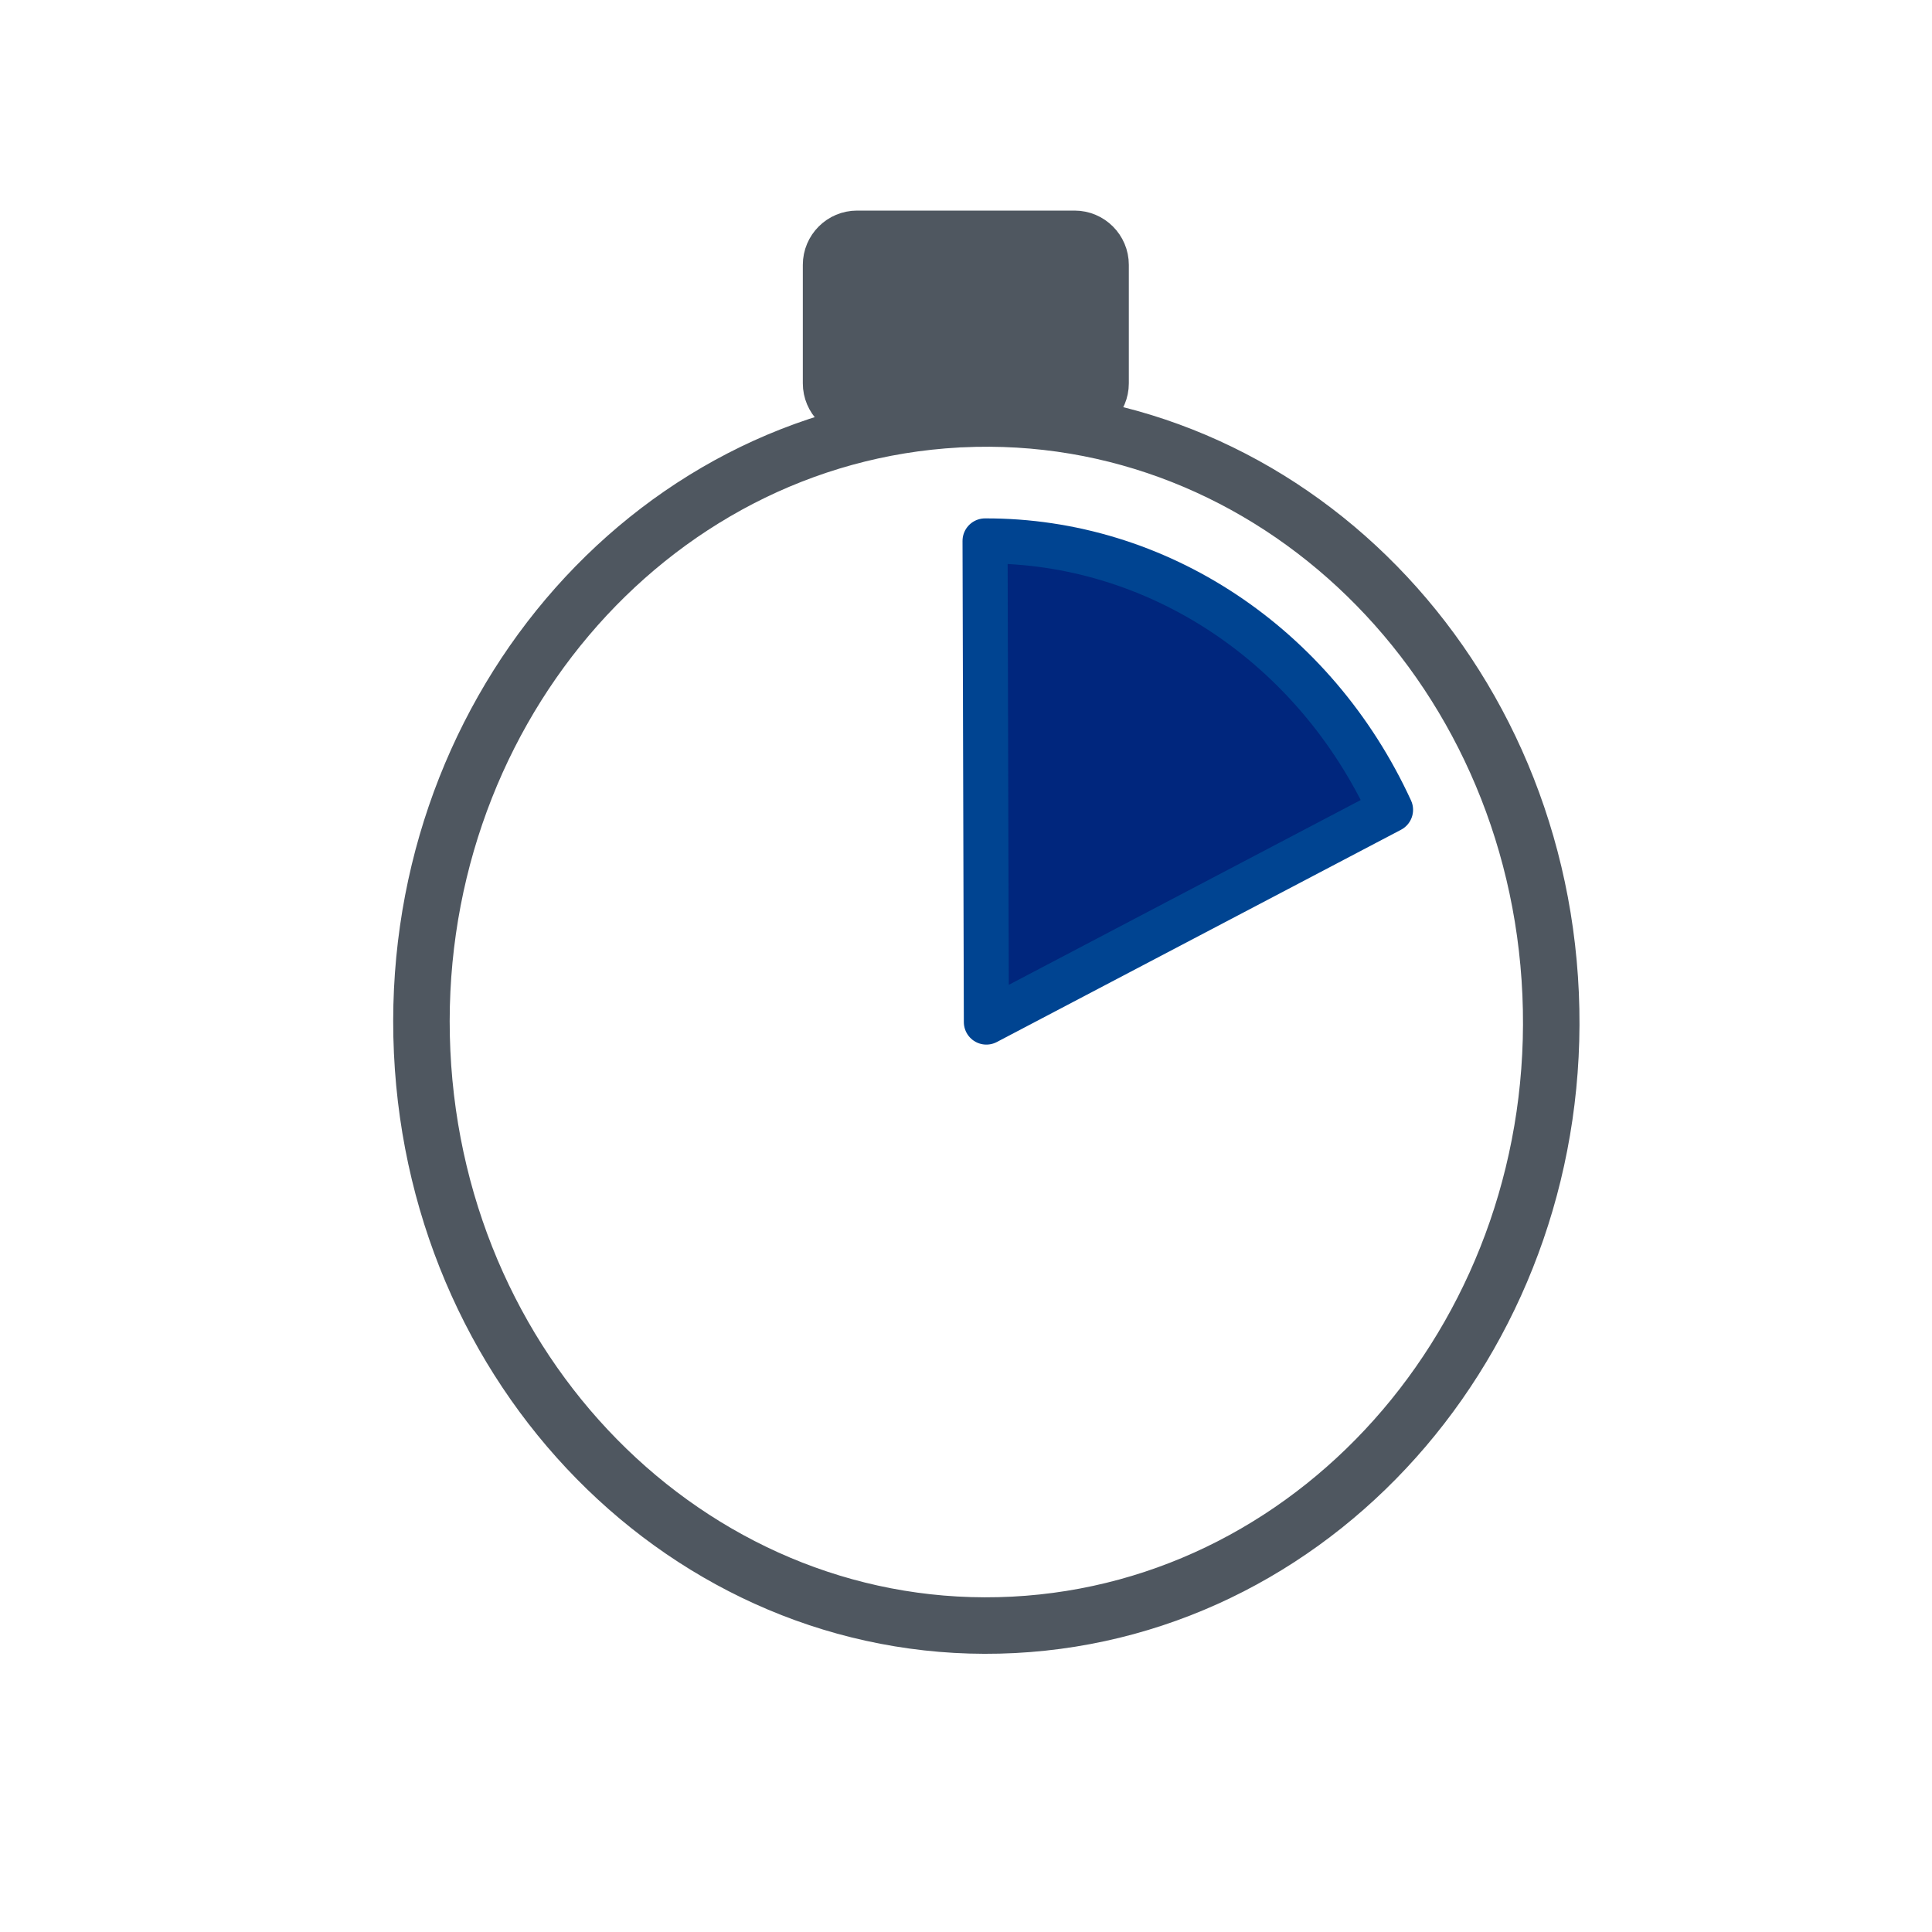
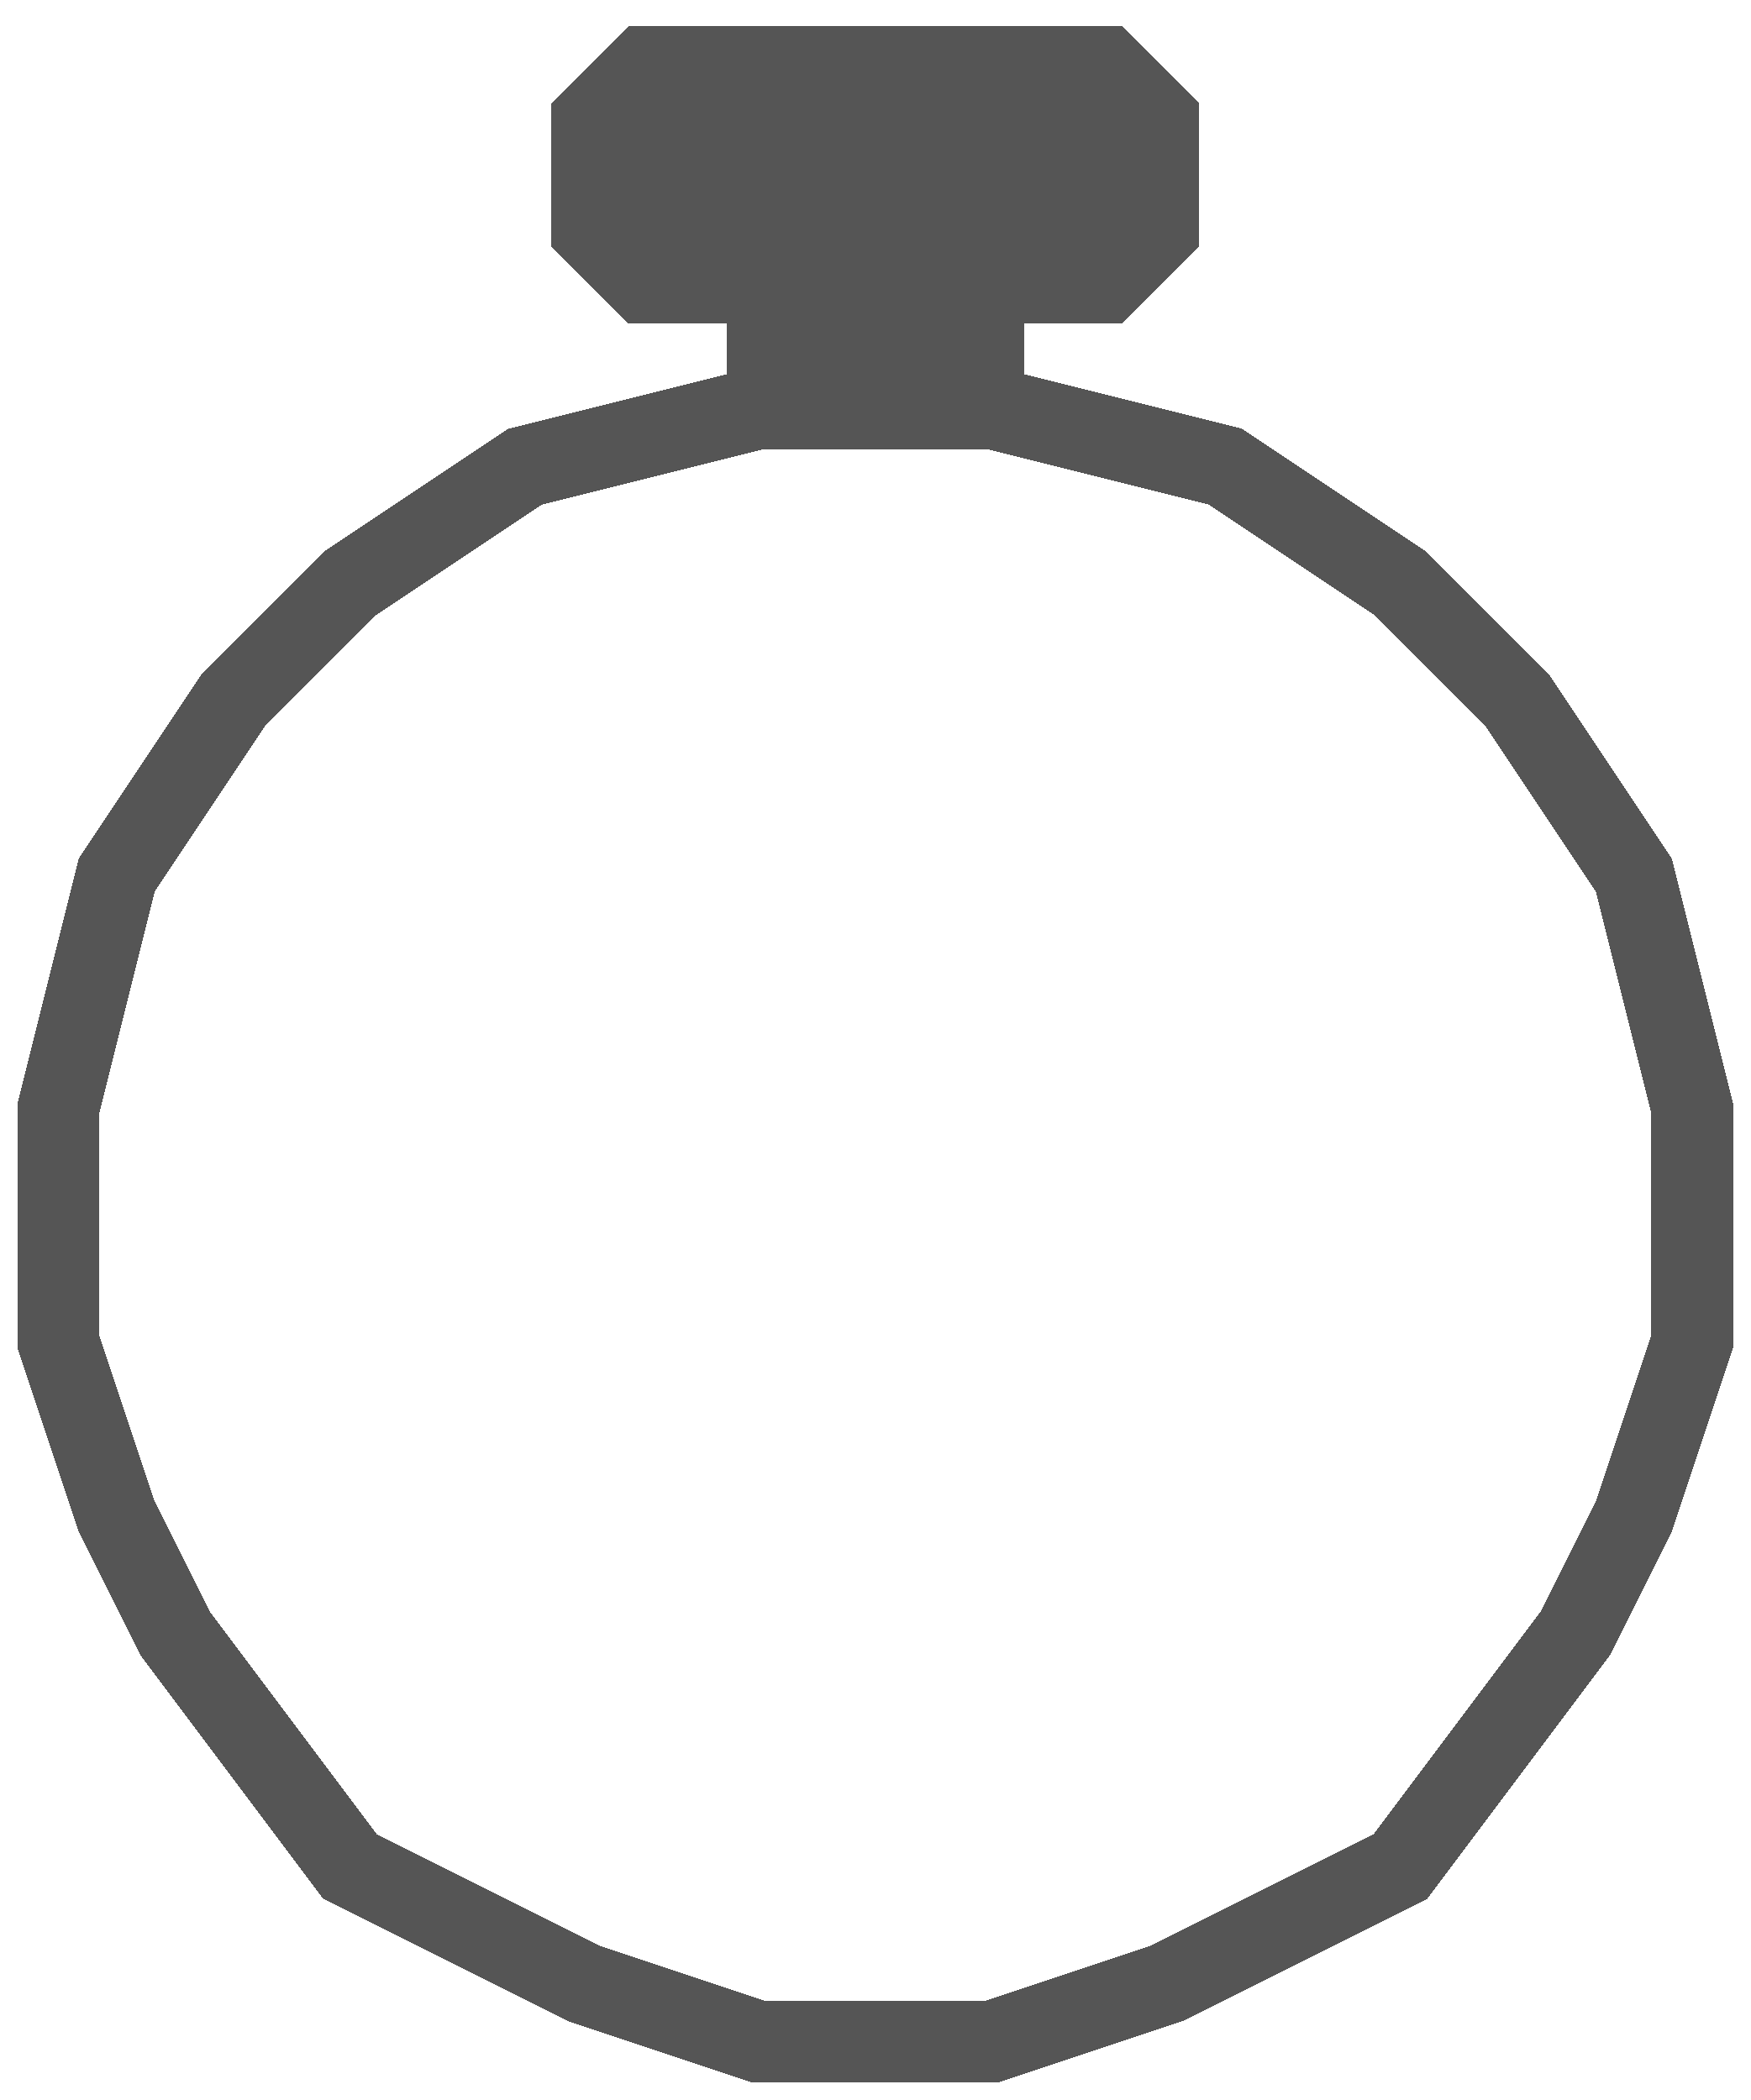
- <svg xmlns="http://www.w3.org/2000/svg" width="50" height="50" viewBox="0 0 50 50" id="svg2" version="1.1">
+ <svg xmlns="http://www.w3.org/2000/svg" width="30" height="36" viewBox="0 0 30 36" id="svg2" version="1.1" style="shape-rendering:crispEdges">
  <defs id="defs4" />
-   <g id="layer1" transform="translate(0,-1002.362)">
-     <path style="fill:none;fill-opacity:1;stroke:#4f5760;stroke-width:1.462;stroke-linecap:round;stroke-linejoin:round;stroke-miterlimit:4;stroke-dasharray:none;stroke-opacity:1" id="path5131" d="m 24.864,1013.209 a 14.619,15.619 0 0 1 15.266,14.873 14.619,15.619 0 0 1 -13.9,16.331 14.619,15.619 0 0 1 -15.305,-14.828 14.619,15.619 0 0 1 13.857,-16.372" />
-     <rect style="fill:#4f5760;fill-opacity:1;stroke:#4f5760;stroke-width:0.756;stroke-linecap:round;stroke-linejoin:round;stroke-miterlimit:4;stroke-dasharray:none;stroke-opacity:1" id="rect5133" width="7.681" height="5.119" x="21.155" y="1008.19" ry="1.027" />
-     <path style="fill:#00267d;fill-opacity:1;stroke:#004491;stroke-width:1.166;stroke-linecap:round;stroke-linejoin:round;stroke-miterlimit:4;stroke-dasharray:none;stroke-opacity:1" id="path5139" d="m 25.493,1016.361 a 11.655,12.452 0 0 1 10.494,6.959 l -10.46,5.493 z" />
+   <g id="layer1" transform="translate(-0.2369458,-1015.967)">
+     <path style="fill:none;fill-rule:evenodd;stroke:#000000;stroke-width:0;stroke-linecap:butt;stroke-linejoin:miter;stroke-miterlimit:4;stroke-dasharray:none;stroke-opacity:1" d="m 3.237,1013.967 23,25" id="path3279" />
+     <path style="fill:#555555;fill-opacity:1;fill-rule:evenodd;stroke:#555555;stroke-width:1.1;stroke-linecap:butt;stroke-linejoin:miter;stroke-miterlimit:4;stroke-dasharray:none;stroke-opacity:1" d="m 13.237,1021.967 4,0 0,-1 2,0 1,-1 0,-2 -1,-1 -8,0 -1,1 0,2 1,1 2,0 z" id="path3790" />
+     <path style="fill:none;fill-opacity:1;fill-rule:evenodd;stroke:#555555;stroke-width:1.4;stroke-linecap:butt;stroke-linejoin:miter;stroke-miterlimit:4;stroke-dasharray:none;stroke-opacity:1" d="m 13.237,1022.967 -4,1 -3,2 -2,2 -2,3 -1,4 0,2 0,2 1,3 1,2 3,4 4,2 3,1 2,0 2,0 3,-1 4,-2 3,-4 1,-2 1,-3 0,-4 -1,-4 -2,-3 -2,-2 -3,-2 -4,-1 z" id="path3802" />
  </g>
</svg>
